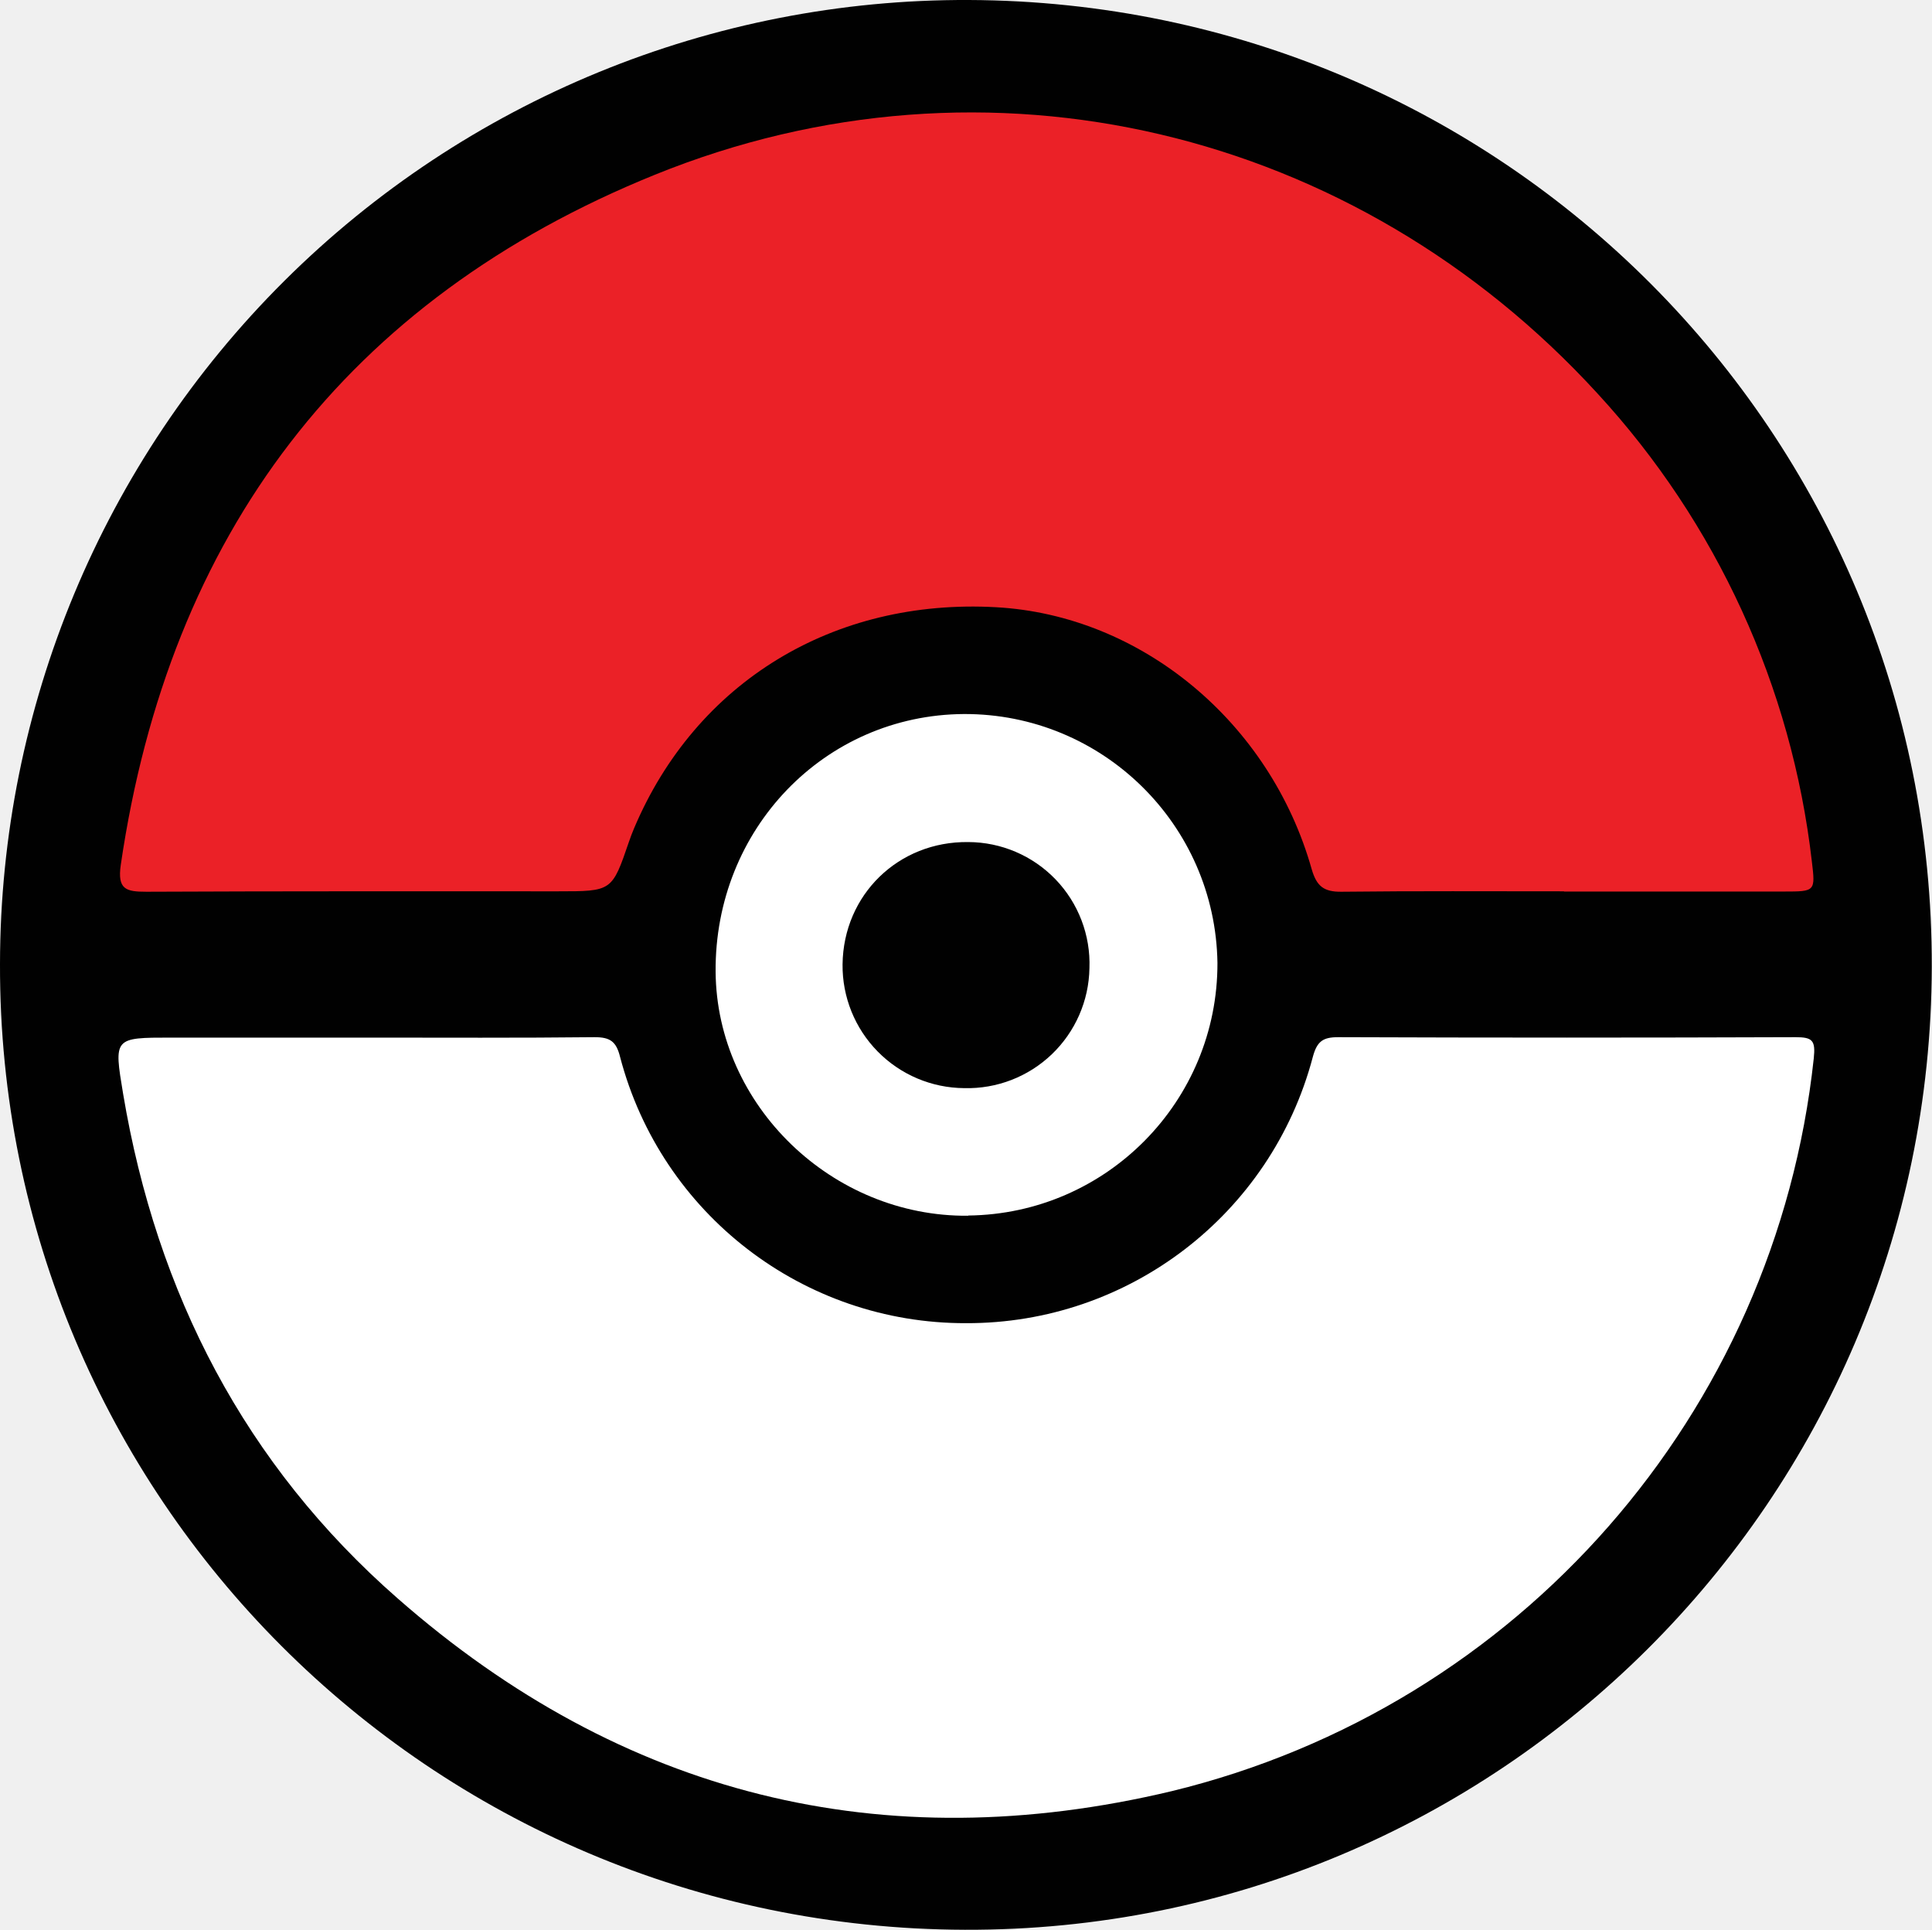
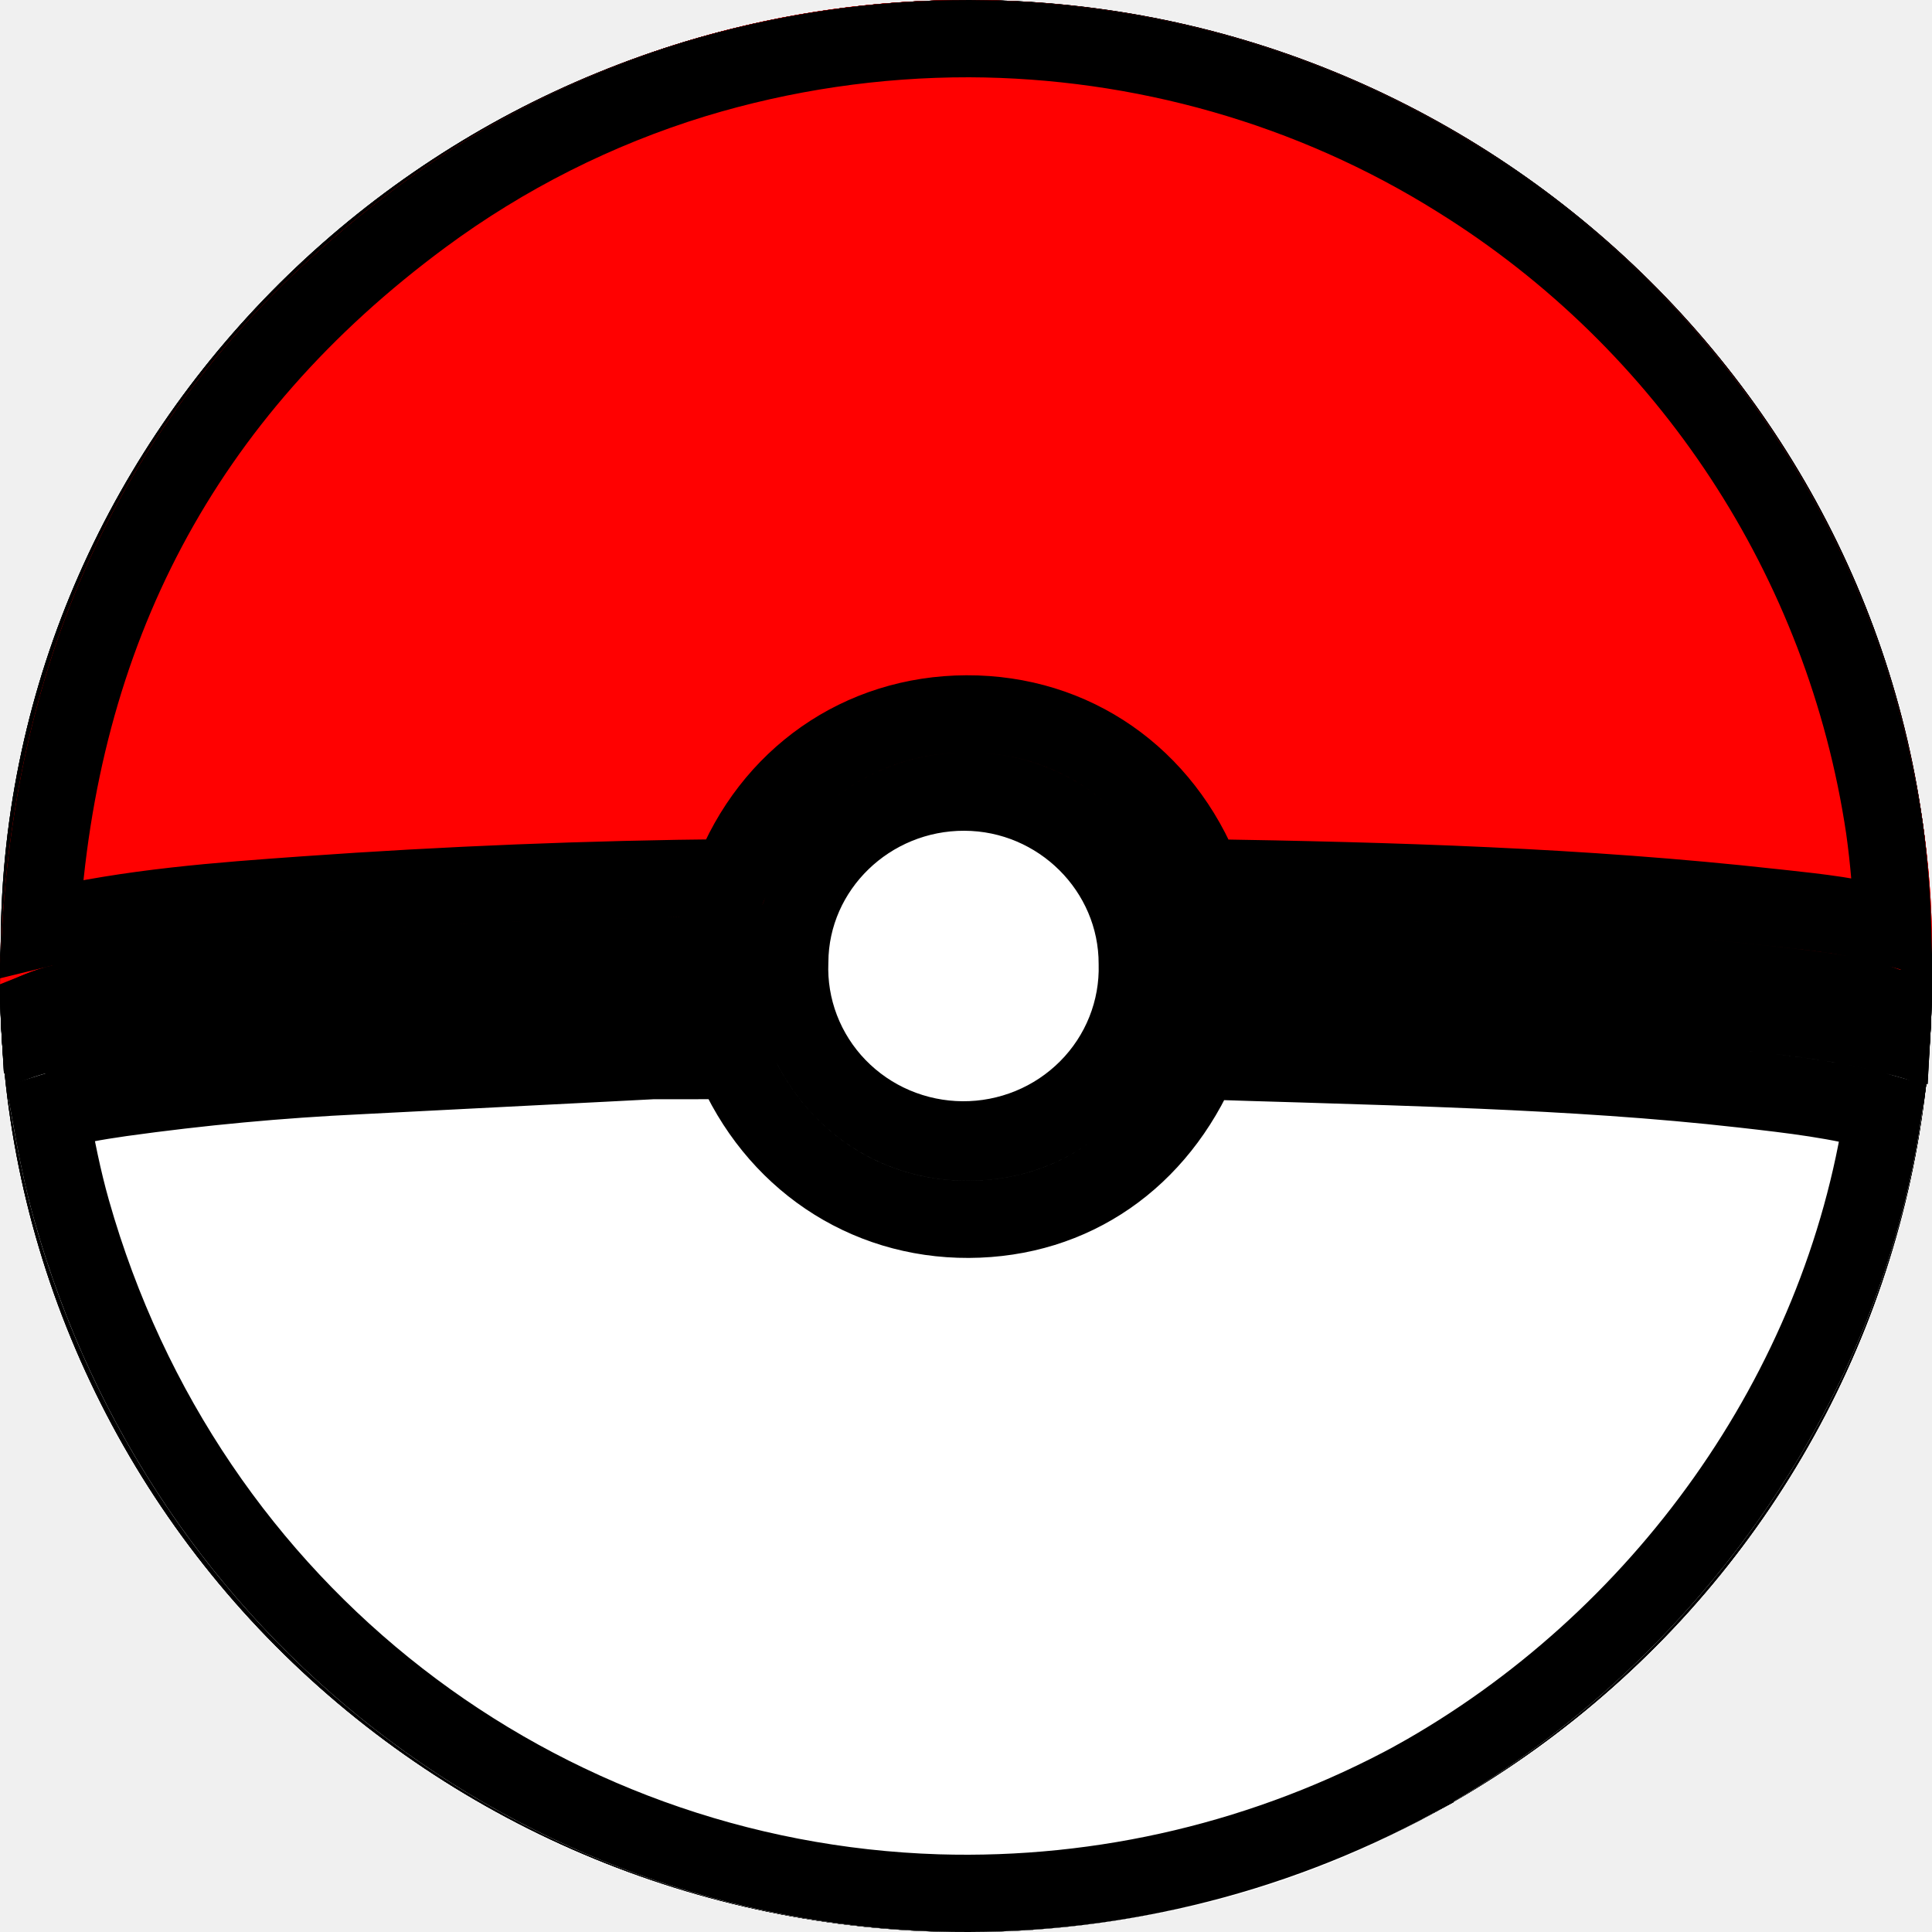
- <svg xmlns="http://www.w3.org/2000/svg" id="Layer_1" data-name="Layer 1" viewBox="0 0 910.1 909">
+ <svg xmlns="http://www.w3.org/2000/svg" width="50" height="50" fill="none">
+   <g clip-path="url(#a)">
+     <path d="M49.99 24.689a24.315 24.315 0 0 1-1.717 9.67 24.598 24.598 0 0 1-5.413 8.243 25.02 25.02 0 0 1-8.25 5.505 25.32 25.32 0 0 1-19.524-.127 25.01 25.01 0 0 1-8.175-5.61 24.59 24.59 0 0 1-5.302-8.312 24.314 24.314 0 0 1-1.59-9.693C.096 10.903 11.398-.05 25.163 0 38.838.048 50.02 11.16 49.99 24.69l-.001-.001z" fill="#000" />
+     <path d="M15.531 26.445c1.21 0 2.421.01 3.632-.007.326-.005.506.055.64.402.88 2.313 2.905 3.725 5.264 3.715 2.378-.011 4.294-1.405 5.192-3.793.09-.239.203-.333.466-.324 2.546.09 5.094.146 7.64.257 2.291.1 4.582.24 6.863.498 1.362.155 2.722.308 4.041.717.426.133.55.344.489.786-1.337 9.7-8.827 18.073-18.355 20.5C18.026 52.605 4.67 44.906.895 31.608c-.29-1.024-.48-2.07-.664-3.12-.058-.325.116-.42.345-.507.78-.302 1.6-.441 2.42-.56a68.59 68.59 0 0 1 6.254-.581l6.28-.322.001-.072v-.001z" fill="#fff" />
+     <path d="M49.978 25.451c-1.328-.694-2.79-.815-4.232-.974-4.944-.548-9.91-.688-14.88-.766-.311-.005-.465-.078-.577-.401-.832-2.387-2.849-3.842-5.272-3.833-2.405.008-4.42 1.464-5.233 3.813-.106.306-.233.42-.563.423-3.76.03-7.515.177-11.265.444-2.212.158-4.43.321-6.6.831A4.92 4.92 0 0 0 0 25.529C.116 16.877 3.429 9.9 10.346 4.79c8.316-6.144 19.523-6.268 27.928-.994 8.96 5.62 12.022 15.004 11.704 21.656v-.001z" fill="#FF0101" />
+     <path d="M48.988 26.099c-.929-.362-1.949-.474-3.123-.603l-.23-.025c-4.893-.543-9.82-.682-14.784-.76-.203-.003-.557-.024-.893-.243-.356-.231-.523-.568-.613-.83-.698-2.001-2.347-3.169-4.324-3.162-1.968.008-3.613 1.181-4.292 3.141-.072.208-.21.539-.528.787-.334.26-.706.307-.972.309-3.739.029-7.473.176-11.202.442-2.223.158-4.36.318-6.442.806l47.403.138zm0 0c-.007.228-.017.456-.03.684-1.205-.31-2.417-.447-3.55-.576l-.067-.007c-2.314-.263-4.63-.404-6.933-.504l-.043.999.043-1c-1.57-.068-3.153-.116-4.727-.163-.978-.03-1.953-.059-2.92-.093h-.003a1.454 1.454 0 0 0-.916.257c-.24.18-.42.43-.519.714l19.665-.311zm-47.945.68a23.368 23.368 0 0 1-.03-.636c.186-.075.377-.135.571-.181l-.54.817zm0 0a15.29 15.29 0 0 1 1.81-.348A69.554 69.554 0 0 1 9.2 25.84l3.766-.193 1.588-.081.002-.12h1.976c.878.003 1.746.005 2.617-.008.194-.002.55.002.897.198.382.214.578.553.69.843l.003.005c.738 1.941 2.401 3.08 4.324 3.07 1.927-.008 3.496-1.11 4.26-3.144l-28.279.369zm.084-2.764a3.613 3.613 0 0 0-.072.017c.458-7.66 3.644-13.828 9.886-18.439a23.349 23.349 0 0 1 7.02-3.54A24.373 24.373 0 0 1 25.091 1c4.432.017 8.841 1.251 12.652 3.642a23.926 23.926 0 0 1 11.026 16.79c.117.84.19 1.695.213 2.56-.97-.276-1.943-.381-2.818-.476l-.308-.033c-4.91-.544-9.83-.689-14.72-.767-1.023-2.617-3.346-4.25-6.122-4.24-2.757.01-5.08 1.645-6.084 4.24-3.686.034-7.368.182-11.045.444-2.2.157-4.497.323-6.758.855zm30.112-1.019.001.002v-.002zm-12.012-.284h.003-.003zM36.62 46.045a24.32 24.32 0 0 1-12.357 2.944c-10.282-.327-19.433-7.18-22.406-17.655-.234-.823-.4-1.667-.558-2.548.564-.176 1.17-.279 1.84-.375a67.565 67.565 0 0 1 6.162-.574l3.768-.193 2.512-.128.926-.048v-.021h.004c.814.002 1.636.004 2.456-.006 1.07 2.541 3.396 4.126 6.104 4.114 2.711-.013 4.903-1.562 5.99-4.104.865.03 1.726.055 2.584.08 1.561.048 3.114.095 4.676.163 2.282.1 4.547.238 6.794.493 1.288.146 2.478.283 3.618.607-1.078 7.248-5.748 13.708-12.113 17.25v.001z" stroke="#000" stroke-width="2" />
+     <path d="M49.99 24.689a24.315 24.315 0 0 1-1.717 9.67 24.598 24.598 0 0 1-5.413 8.243 25.02 25.02 0 0 1-8.25 5.505 25.32 25.32 0 0 1-19.524-.127 25.01 25.01 0 0 1-8.175-5.61 24.59 24.59 0 0 1-5.302-8.312 24.314 24.314 0 0 1-1.59-9.693C.096 10.903 11.398-.05 25.163 0 38.838.048 50.02 11.16 49.99 24.69l-.001-.001z" fill="#000" />
+     <path d="M15.531 26.445c1.21 0 2.421.01 3.632-.007.326-.005.506.055.64.402.88 2.313 2.905 3.725 5.264 3.715 2.378-.011 4.294-1.405 5.192-3.793.09-.239.203-.333.466-.324 2.546.09 5.094.146 7.64.257 2.291.1 4.582.24 6.863.498 1.362.155 2.722.308 4.041.717.426.133.55.344.489.786-1.337 9.7-8.827 18.073-18.355 20.5C18.026 52.605 4.67 44.906.895 31.608c-.29-1.024-.48-2.07-.664-3.12-.058-.325.116-.42.345-.507.78-.302 1.6-.441 2.42-.56a68.59 68.59 0 0 1 6.254-.581l6.28-.322.001-.072v-.001z" fill="#fff" />
+     <path d="M49.978 25.451c-1.328-.694-2.79-.815-4.232-.974-4.944-.548-9.91-.688-14.88-.766-.311-.005-.465-.078-.577-.401-.832-2.387-2.849-3.842-5.272-3.833-2.405.008-4.42 1.464-5.233 3.813-.106.306-.233.42-.563.423-3.76.03-7.515.177-11.265.444-2.212.158-4.43.321-6.6.831A4.92 4.92 0 0 0 0 25.529C.116 16.877 3.429 9.9 10.346 4.79c8.316-6.144 19.523-6.268 27.928-.994 8.96 5.62 12.022 15.004 11.704 21.656v-.001z" fill="#FF0101" />
+     <path d="M48.988 26.099c-.929-.362-1.949-.474-3.123-.603l-.23-.025c-4.893-.543-9.82-.682-14.784-.76-.203-.003-.557-.024-.893-.243-.356-.231-.523-.568-.613-.83-.698-2.001-2.347-3.169-4.324-3.162-1.968.008-3.613 1.181-4.292 3.141-.072.208-.21.539-.528.787-.334.26-.706.307-.972.309-3.739.029-7.473.176-11.202.442-2.223.158-4.36.318-6.442.806l47.403.138zm0 0c-.007.228-.017.456-.03.684-1.205-.31-2.417-.447-3.55-.576l-.067-.007c-2.314-.263-4.63-.404-6.933-.504l-.043.999.043-1c-1.57-.068-3.153-.116-4.727-.163-.978-.03-1.953-.059-2.92-.093h-.003a1.454 1.454 0 0 0-.916.257c-.24.18-.42.43-.519.714l19.665-.311zm-47.945.68a23.368 23.368 0 0 1-.03-.636c.186-.075.377-.135.571-.181l-.54.817zm0 0a15.29 15.29 0 0 1 1.81-.348A69.554 69.554 0 0 1 9.2 25.84l3.766-.193 1.588-.081.002-.12h1.976c.878.003 1.746.005 2.617-.008.194-.002.55.002.897.198.382.214.578.553.69.843l.003.005c.738 1.941 2.401 3.08 4.324 3.07 1.927-.008 3.496-1.11 4.26-3.144l-28.279.369zm.084-2.764a3.613 3.613 0 0 0-.072.017c.458-7.66 3.644-13.828 9.886-18.439a23.349 23.349 0 0 1 7.02-3.54A24.373 24.373 0 0 1 25.091 1c4.432.017 8.841 1.251 12.652 3.642a23.926 23.926 0 0 1 11.026 16.79c.117.84.19 1.695.213 2.56-.97-.276-1.943-.381-2.818-.476l-.308-.033c-4.91-.544-9.83-.689-14.72-.767-1.023-2.617-3.346-4.25-6.122-4.24-2.757.01-5.08 1.645-6.084 4.24-3.686.034-7.368.182-11.045.444-2.2.157-4.497.323-6.758.855zm30.112-1.019.001.002v-.002zm-12.012-.284h.003-.003zM36.62 46.045a24.32 24.32 0 0 1-12.357 2.944c-10.282-.327-19.433-7.18-22.406-17.655-.234-.823-.4-1.667-.558-2.548.564-.176 1.17-.279 1.84-.375a67.565 67.565 0 0 1 6.162-.574l3.768-.193 2.512-.128.926-.048v-.021h.004c.814.002 1.636.004 2.456-.006 1.07 2.541 3.396 4.126 6.104 4.114 2.711-.013 4.903-1.562 5.99-4.104.865.03 1.726.055 2.584.08 1.561.048 3.114.095 4.676.163 2.282.1 4.547.238 6.794.493 1.288.146 2.478.283 3.618.607-1.078 7.248-5.748 13.708-12.113 17.25v.001z" stroke="#000" stroke-width="2" />
+     <path d="M49.99 24.689a24.317 24.317 0 0 1-1.717 9.67 24.6 24.6 0 0 1-5.413 8.243 25.02 25.02 0 0 1-8.249 5.505A25.32 25.32 0 0 1 24.836 50a25.315 25.315 0 0 1-9.75-2.02 25.008 25.008 0 0 1-8.175-5.61 24.59 24.59 0 0 1-5.302-8.312A24.314 24.314 0 0 1 .02 24.365C.095 10.903 11.397-.05 25.162 0 38.838.048 50.02 11.16 49.991 24.69z" fill="#000" />
+     <path d="M15.531 26.445c1.21 0 2.421.01 3.632-.007.326-.005.506.055.64.402.88 2.313 2.905 3.725 5.264 3.715 2.378-.011 4.294-1.405 5.192-3.793.09-.239.203-.333.466-.324 2.546.09 5.094.146 7.64.257 2.291.1 4.582.24 6.863.498 1.362.155 2.722.308 4.041.717.426.133.55.344.489.786-1.337 9.7-8.827 18.073-18.355 20.5C18.026 52.605 4.67 44.906.895 31.608c-.29-1.024-.48-2.07-.664-3.12-.058-.325.116-.42.345-.507.78-.302 1.6-.441 2.42-.56a68.57 68.57 0 0 1 6.254-.581l6.28-.322.001-.072z" fill="#fff" />
+     <path d="M49.978 25.451c-1.328-.694-2.79-.815-4.232-.974-4.944-.548-9.91-.688-14.88-.766-.311-.005-.465-.078-.577-.401-.832-2.387-2.849-3.842-5.272-3.833-2.405.008-4.42 1.464-5.233 3.813-.106.306-.233.42-.563.423-3.76.03-7.515.177-11.265.444-2.212.158-4.43.321-6.6.831A4.921 4.921 0 0 0 0 25.529C.116 16.877 3.429 9.9 10.346 4.79c8.316-6.144 19.523-6.268 27.928-.994 8.96 5.62 12.022 15.004 11.704 21.656z" fill="#FF0101" />
+     <path d="M48.988 26.099c-.929-.362-1.949-.474-3.123-.603a106.76 106.76 0 0 1-.23-.025c-4.893-.543-9.82-.682-14.784-.76h-.001c-.202-.003-.556-.024-.892-.243-.356-.231-.523-.568-.613-.83-.698-2.001-2.347-3.169-4.324-3.162-1.968.008-3.613 1.181-4.292 3.141-.072.208-.21.539-.528.787-.334.26-.706.307-.972.309-3.739.029-7.473.176-11.202.442-2.223.158-4.361.318-6.442.806l47.403.138zm0 0c-.007.228-.017.456-.031.684-1.204-.31-2.416-.447-3.55-.576l-.066-.007c-2.314-.263-4.631-.404-6.933-.504l-.043.999.043-1c-1.57-.068-3.153-.116-4.727-.163-.978-.03-1.953-.059-2.921-.093h-.002a1.454 1.454 0 0 0-.916.257 1.508 1.508 0 0 0-.519.714l19.665-.311zm-47.945.68a23.313 23.313 0 0 1-.03-.636 3.92 3.92 0 0 1 .571-.181l-.54.817zm0 0a15.316 15.316 0 0 1 1.81-.348A69.57 69.57 0 0 1 9.2 25.84l3.766-.193 1.588-.081.002-.12h1.976c.878.003 1.746.005 2.617-.008.194-.002.55.002.897.198.382.214.578.553.69.843l.003.005c.738 1.941 2.401 3.08 4.324 3.07 1.927-.008 3.496-1.11 4.26-3.144l-28.279.369zm.084-2.764a4.46 4.46 0 0 0-.072.017c.458-7.66 3.644-13.828 9.886-18.439a23.349 23.349 0 0 1 7.02-3.54A24.373 24.373 0 0 1 25.09 1c4.433.017 8.842 1.251 12.653 3.642a23.925 23.925 0 0 1 11.026 16.79c.117.84.19 1.695.213 2.56-.97-.276-1.943-.381-2.818-.476a99.104 99.104 0 0 1-.308-.033c-4.91-.544-9.831-.689-14.72-.767-1.023-2.617-3.346-4.25-6.122-4.24-2.757.01-5.08 1.645-6.084 4.24-3.686.034-7.368.182-11.045.444-2.201.157-4.497.323-6.758.855zm30.112-1.019.001.002v-.002zm-12.414.003zm.402-.287h.003-.003zM36.62 46.045a24.32 24.32 0 0 1-12.357 2.944c-10.282-.327-19.433-7.18-22.406-17.655-.234-.823-.4-1.667-.558-2.548.564-.176 1.17-.279 1.839-.375a67.606 67.606 0 0 1 6.163-.574l3.768-.193 2.512-.128.926-.048v-.021h.004c.814.002 1.636.004 2.456-.006 1.07 2.541 3.396 4.126 6.104 4.114 2.711-.013 4.903-1.562 5.989-4.104.866.03 1.727.055 2.585.08 1.561.048 3.114.095 4.676.163 2.282.1 4.547.238 6.794.493 1.288.146 2.478.283 3.618.607-1.078 7.248-5.748 13.708-12.113 17.25zM31.2 27.103z" stroke="#000" stroke-width="2" />
+     <path d="M28.933 24.95a3.889 3.889 0 0 1-.275 1.548c-.196.492-.49.94-.866 1.318a4.003 4.003 0 0 1-1.32.881 4.052 4.052 0 0 1-3.124-.02 4 4 0 0 1-1.308-.898 3.937 3.937 0 0 1-.848-1.33 3.89 3.89 0 0 1-.254-1.55c.012-2.154 1.82-3.907 4.023-3.899 2.188.008 3.977 1.786 3.972 3.95z" fill="#fff" />
+     <path d="M28.933 24.95a3.889 3.889 0 0 1-.275 1.548c-.196.492-.49.94-.866 1.318a4.003 4.003 0 0 1-1.32.881 4.052 4.052 0 0 1-3.124-.02 4 4 0 0 1-1.308-.898 3.937 3.937 0 0 1-.848-1.33 3.89 3.89 0 0 1-.254-1.55c.012-2.154 1.82-3.907 4.023-3.899 2.188.008 3.977 1.786 3.972 3.95z" stroke="#000" />
+   </g>
  <defs>
-     <style>.cls-1{fill:#010101}.cls-2{fill:#fff}</style>
+     <clipPath id="a">
+       <path fill="#fff" d="M0 0h50v50H0z" />
+     </clipPath>
  </defs>
-   <path d="M0 454A454.5 454.5 0 0 1 456.4 0C708.2 1 910.6 204.2 910 455.4S705.4 909.8 454.5 908.9C202.5 908.1-.6 704.7 0 454.1Z" class="cls-1" />
-   <path d="M173 488.7c35.7 0 71.4.2 107.1-.2 7.3 0 10.2 2 12 9.3a168 168 0 0 0 163 125.4 168.4 168.4 0 0 0 163.3-125.3c2-7.5 4.8-9.4 12-9.4q107.7.4 215.4 0c8 0 9.5 1.5 8.6 10A399 399 0 0 1 552 843.6c-136.2 32.5-259 1.9-364.6-90.7-72-63-113.6-143.6-129.4-237.7-4.4-26.5-4.5-26.5 22.7-26.5Z" class="cls-2" />
-   <path d="M1073.7 695.8c-35 0-69.9-.2-104.8.2-8.4.1-11.7-2.7-14-10.6C935.3 616 874.5 565.8 806.3 562c-76.7-4.3-141.5 35.3-170.6 104.1a96 96 0 0 0-2.4 6.3c-8 23.4-8 23.4-33.4 23.4-64.6 0-129.3-.1-193.9.2-9.6 0-13.8-1-12.1-12.7 22.8-155.7 106.2-266.1 251.6-325 156.8-63.6 330.1-21.4 444 103a391.4 391.4 0 0 1 101 220.4c1.7 14.1 1.6 14.2-13 14.2h-103.7Z" style="fill:#eb2127" transform="translate(-337 -276)" />
-   <path d="M456.1 572.6c-64.1.6-118.5-51.9-119-114.9-.5-67.2 51.3-121 117-121.4a119 119 0 0 1 119.4 117.2 118.7 118.7 0 0 1-117.4 119Z" class="cls-2" />
-   <path d="M456.1 396.6a57.3 57.3 0 0 1 57.1 59.4 57.5 57.5 0 0 1-59 56.5 57.7 57.7 0 0 1-57.3-58.3c.4-32.8 26.3-58 59.2-57.6Z" class="cls-1" />
</svg>
